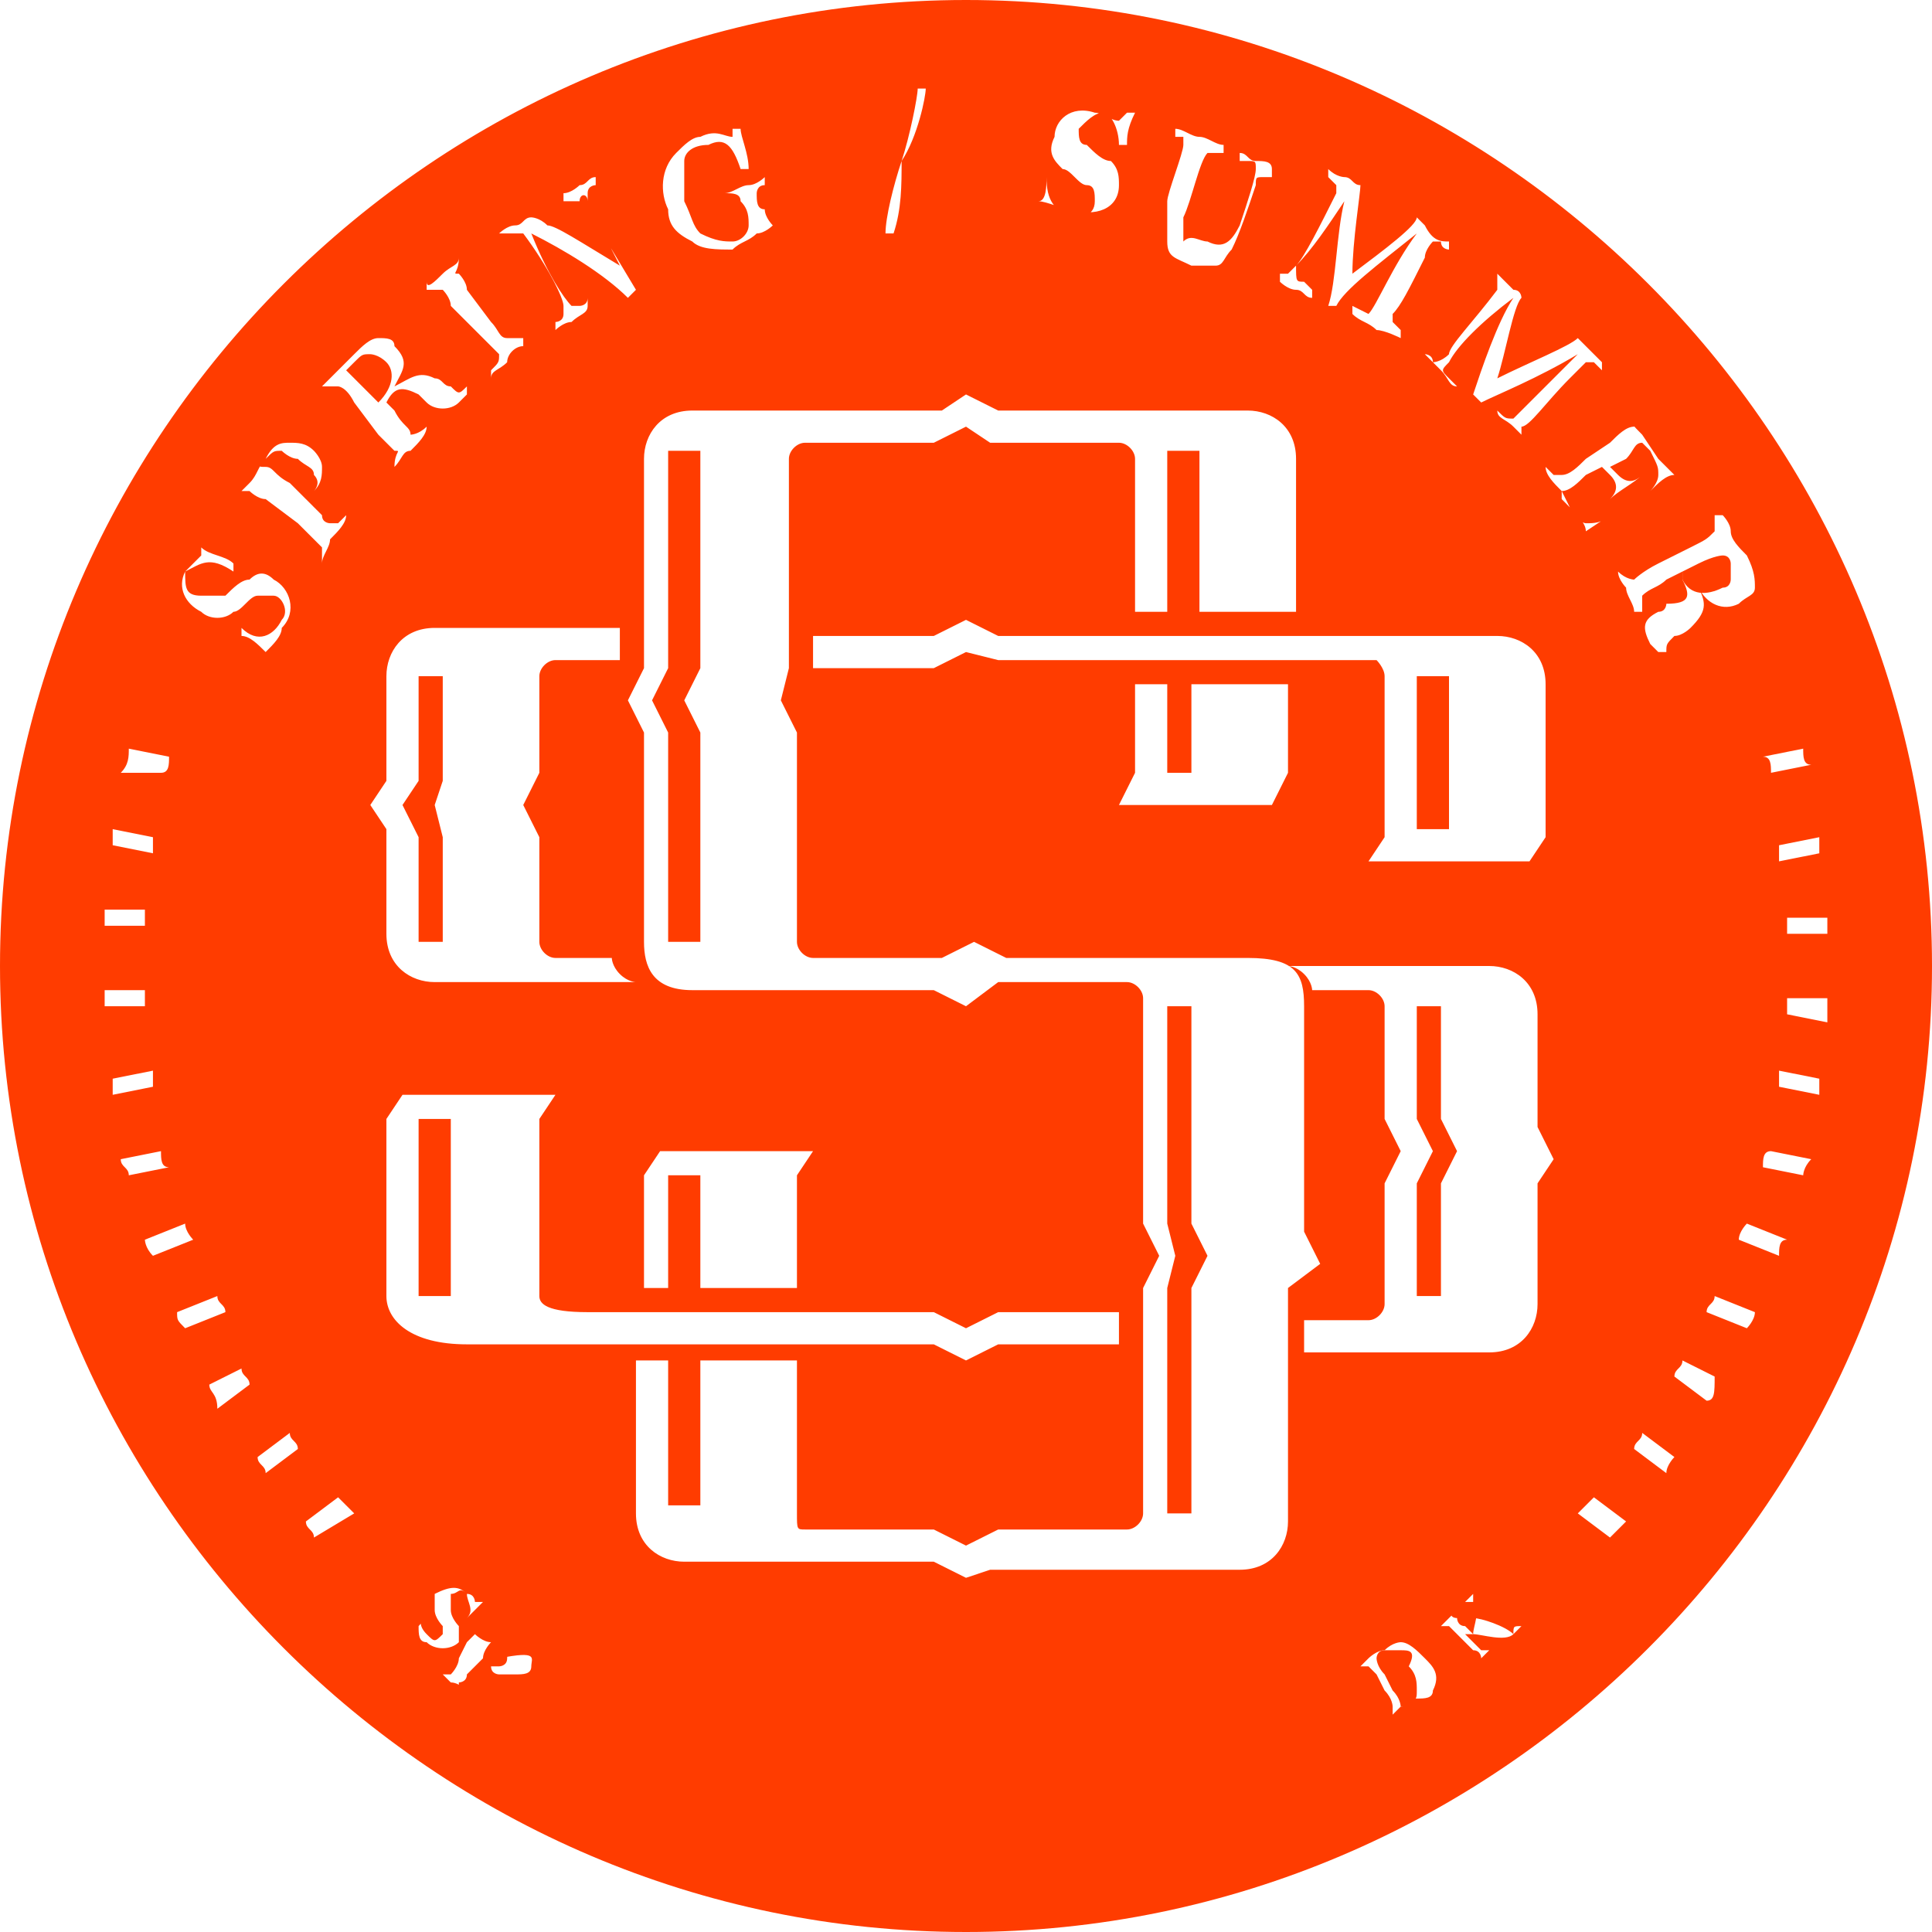
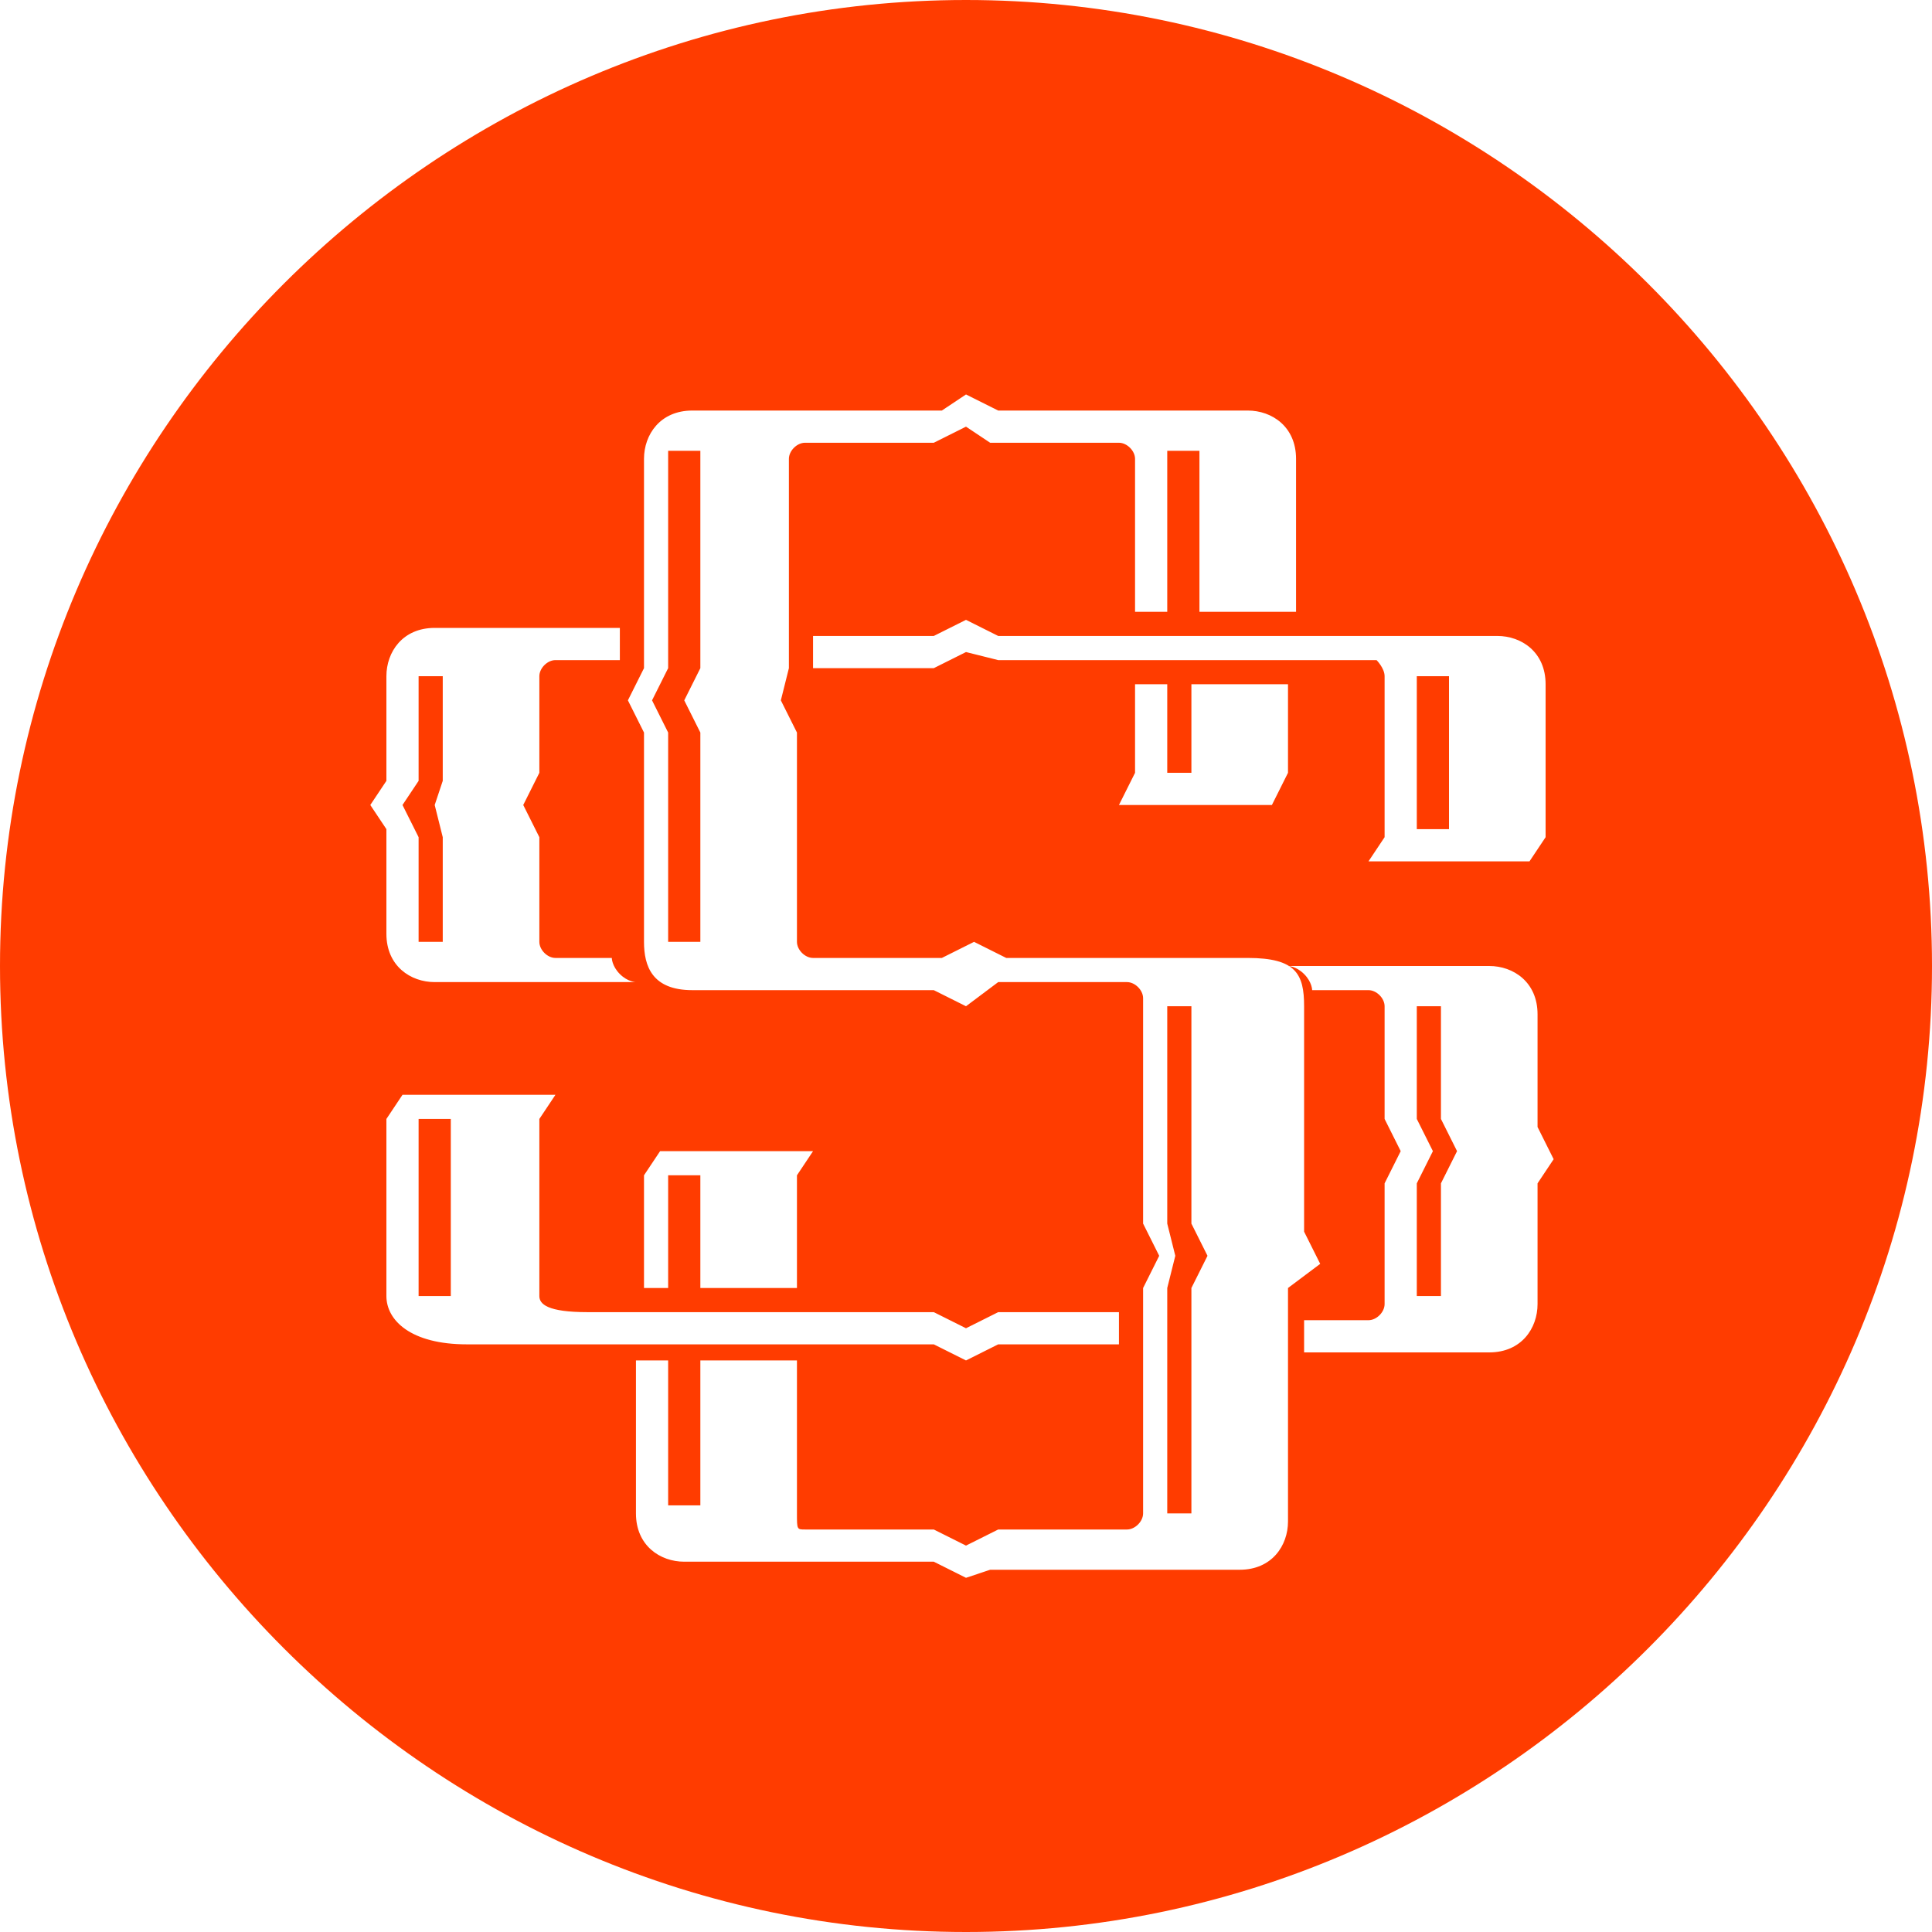
<svg xmlns="http://www.w3.org/2000/svg" version="1.1" id="Layer_1" x="0px" y="0px" viewBox="0 0 24 24" style="enable-background:new 0 0 24 24;" xml:space="preserve">
  <style type="text/css">
	.st0{fill:none;}
	.st1{fill:#FF3C00;}
</style>
-   <path class="st0" d="M6.9,20.9C7,20.8,7,20.8,7,20.7c0,0,0,0,0,0l-0.1,0l0,0c0,0,0.1,0,0.1,0.1c0.1,0,0.1,0.1,0.2,0.1  c0.1,0.1,0.1,0.1,0.2,0.1c0,0,0,0.1,0,0.1c-0.1,0.1-0.2,0.1-0.3,0.1l0,0c0.1,0.1,0.1,0.1,0.1,0.2c0,0,0,0.1,0,0.1c0,0,0,0.1,0,0.1  c0,0,0,0,0,0l0,0c0,0-0.1,0-0.1,0c-0.1,0-0.1-0.1-0.1-0.2c0,0,0-0.1,0-0.1c0-0.1,0-0.2-0.1-0.2l0,0l-0.1,0.1c0,0.1-0.1,0.1-0.1,0.2  c0,0,0,0,0.1,0.1l0,0c0,0-0.1-0.1-0.1-0.1c-0.1,0-0.1-0.1-0.2-0.1l0,0c0.1,0,0.1,0,0.1,0c0,0,0-0.1,0.1-0.2L6.9,20.9L6.9,20.9z   M7,21.1L7,21.1c0.1,0.1,0.2,0.1,0.3,0c0,0,0-0.1,0-0.1c0,0,0-0.1-0.1-0.1c0,0,0,0-0.1,0c0,0,0,0,0,0c0,0,0,0-0.1,0.1L7,21.1L7,21.1  z" />
-   <path class="st0" d="M7.8,21.3c0-0.1,0-0.1,0.1-0.1c0,0,0,0-0.1-0.1l0,0c0,0,0.1,0,0.2,0.1c0.1,0,0.1,0,0.2,0.1l0,0  c-0.1,0-0.1,0-0.1,0c0,0,0,0.1-0.1,0.1l-0.1,0.3c0,0.1-0.1,0.1-0.1,0.2c0,0,0,0,0.1,0.1l0,0c0,0-0.1-0.1-0.2-0.1  c-0.1,0-0.1,0-0.2-0.1l0,0c0.1,0,0.1,0,0.1,0c0,0,0-0.1,0.1-0.2L7.8,21.3L7.8,21.3z" />
-   <path class="st0" d="M8.4,21.3c0,0,0.1,0,0.1,0c0,0,0.1,0,0.1,0c0,0,0,0.1,0,0.1c0,0.1,0.1,0.3,0.2,0.6c0.1-0.3,0.1-0.4,0.2-0.5  c0,0,0-0.1,0-0.1l-0.1,0l0,0c0.1,0,0.1,0,0.1,0.1c0,0,0.1,0,0.1,0l0,0c0,0,0,0-0.1,0c0,0,0,0,0,0c0,0-0.1,0.2-0.1,0.4l-0.1,0.3  c0,0-0.1,0-0.1,0c0-0.2-0.1-0.5-0.2-0.8C8.4,21.7,8.3,22,8.3,22c0,0,0,0,0,0.1c0,0,0,0,0.1,0l0,0c0,0-0.1,0-0.2-0.1  c-0.1,0-0.1,0-0.1,0l0,0c0,0,0,0,0.1,0c0,0,0,0,0.1,0c0,0,0.1-0.3,0.2-0.6C8.5,21.4,8.5,21.4,8.4,21.3C8.5,21.4,8.5,21.4,8.4,21.3  L8.4,21.3L8.4,21.3L8.4,21.3z" />
-   <path class="st0" d="M10,22c0-0.2,0-0.3-0.2-0.3c-0.1,0-0.1,0-0.2,0.1c-0.1,0.1-0.1,0.1-0.1,0.3c0,0.1,0,0.2,0,0.3  c0,0.1,0.1,0.1,0.2,0.1c0.1,0,0.1,0,0.1,0c0,0,0-0.1,0-0.2c0-0.1,0-0.1,0-0.1l-0.1,0l0,0c0,0,0.1,0,0.2,0c0.1,0,0.1,0,0.1,0l0,0  c-0.1,0-0.1,0-0.1,0c0,0,0,0.1,0,0.1c0,0.1,0,0.1,0,0.1c0,0-0.1,0-0.1,0c0,0-0.1,0-0.2,0c-0.1,0-0.2-0.1-0.3-0.2c0-0.1,0-0.2,0-0.3  c0-0.2,0.1-0.3,0.3-0.3c0.1,0,0.1,0,0.2,0c0.1,0,0.2,0.1,0.2,0.1l0-0.1l0,0C10,21.8,10,21.9,10,22L10,22L10,22z" />
-   <path class="st0" d="M10.4,22.4c0,0.1,0,0.2,0.2,0.3c0.1,0,0.2,0,0.2-0.1c0-0.1,0-0.1,0-0.1c0,0-0.1-0.1-0.2-0.1  c-0.1-0.1-0.1-0.1-0.1-0.2c0-0.1,0.1-0.2,0.3-0.2c0.1,0,0.1,0,0.2,0.1l0-0.1l0,0c0,0.1,0,0.2-0.1,0.2l0,0c0-0.1,0-0.2-0.1-0.2  c-0.1,0-0.1,0-0.1,0.1c0,0.1,0,0.1,0.1,0.1c0.1,0.1,0.1,0.1,0.2,0.1c0.1,0,0.1,0.1,0.1,0.2c0,0.2-0.2,0.2-0.3,0.2  c-0.1,0-0.2,0-0.2-0.1C10.4,22.5,10.4,22.4,10.4,22.4L10.4,22.4L10.4,22.4z" />
-   <path class="st0" d="M11.6,22.7c0.1,0,0.2,0,0.2-0.2c0-0.2,0-0.4,0-0.4c0,0,0,0-0.1-0.1l-0.1,0l0,0c0,0,0.1,0,0.1,0c0,0,0.1,0,0.1,0  l0,0l0,0c0,0,0,0,0,0c0,0.2,0,0.4,0,0.5c0,0.1,0,0.1-0.1,0.2C11.7,22.7,11.7,22.8,11.6,22.7c-0.1,0.1-0.2,0-0.3,0c0,0-0.1-0.1,0-0.2  c0-0.1,0-0.4,0-0.4c0,0,0,0,0,0l-0.1,0l0,0c0,0,0.1,0,0.2,0c0,0,0.1,0,0.2,0l0,0l-0.1,0c0,0,0,0,0,0c0,0.1,0,0.3,0,0.5  c0,0.1,0,0.1,0,0.1C11.5,22.7,11.6,22.7,11.6,22.7L11.6,22.7L11.6,22.7z" />
-   <path class="st0" d="M12.2,22c0.1,0,0.1,0,0.2,0c0,0,0.1,0,0.1,0c0,0.1,0.2,0.4,0.3,0.6c0.1-0.2,0.2-0.5,0.2-0.6c0,0,0.1,0,0.1,0  c0.1,0,0.1,0,0.1,0l0,0c0,0-0.1,0-0.1,0c0,0,0,0,0,0c0,0,0,0.1,0,0.2c0,0.2,0,0.4,0,0.5c0,0,0,0,0,0l0.1,0l0,0c0,0-0.1,0-0.2,0  c-0.1,0-0.1,0-0.2,0l0,0c0.1,0,0.1,0,0.1,0c0-0.1,0-0.4,0-0.6h0c-0.1,0.3-0.2,0.6-0.2,0.7l-0.1,0c-0.1-0.1-0.2-0.5-0.3-0.7h0  c0,0.2,0,0.5,0.1,0.6c0,0.1,0,0.1,0.1,0.1l0.1,0l0,0c0,0-0.1,0-0.2,0c-0.1,0-0.1,0-0.1,0l0,0c0,0,0,0,0.1,0c0,0,0,0,0-0.1  c0-0.1,0-0.3,0-0.6l0,0C12.3,22,12.3,22,12.2,22L12.2,22L12.2,22L12.2,22z" />
-   <path class="st0" d="M13.5,21.9c0.1,0,0.1,0,0.2,0c0,0,0.1,0,0.1,0c0,0.1,0.2,0.4,0.4,0.5c0.1-0.3,0.1-0.6,0.1-0.6c0,0,0.1,0,0.1,0  c0.1,0,0.1,0,0.1,0l0,0c0,0-0.1,0-0.1,0c0,0,0,0,0,0c0,0,0,0.1,0,0.2c0,0.2,0.1,0.4,0.1,0.5c0,0,0,0,0,0l0.1,0l0,0c0,0-0.1,0-0.2,0  c0,0-0.1,0-0.2,0l0,0c0.1,0,0.1,0,0.1-0.1c0-0.1-0.1-0.4-0.1-0.6h0c-0.1,0.3-0.1,0.6-0.1,0.8l-0.1,0c-0.1-0.1-0.3-0.5-0.4-0.6l0,0  c0,0.2,0.1,0.5,0.1,0.6c0,0.1,0,0.1,0.1,0.1l0.1,0l0,0c0,0-0.1,0-0.2,0c-0.1,0-0.1,0-0.1,0l0,0c0,0,0,0,0.1,0c0,0,0,0,0-0.1  c0-0.1-0.1-0.3-0.1-0.6l0,0C13.6,21.9,13.6,21.9,13.5,21.9L13.5,21.9L13.5,21.9L13.5,21.9z" />
-   <path class="st0" d="M14.7,21.6c0,0,0.1,0,0.2-0.1l0.2-0.1c0.1,0,0.1,0,0.2-0.1c0,0,0,0.1,0.1,0.2l0,0c0,0,0-0.1-0.1-0.1  c0,0-0.1,0-0.2,0l-0.1,0c0,0,0,0,0,0c0,0,0,0.1,0,0.2l0,0.1c0,0,0,0,0.1,0c0.1,0,0.1-0.1,0.1-0.1l0,0c0,0.1,0.1,0.2,0.1,0.3l0,0  c0-0.1-0.1-0.1-0.2-0.1c0,0-0.1,0-0.1,0l0,0.1c0,0.1,0,0.1,0.1,0.2c0,0,0,0,0.1,0c0.1,0,0.1-0.1,0.2-0.1c0,0,0-0.1,0-0.2l0,0  c0,0,0,0.2,0,0.2c0,0-0.1,0-0.3,0.1l-0.1,0c-0.1,0-0.1,0.1-0.2,0.1l0,0l0.1,0c0,0,0,0,0-0.1c0,0,0-0.1-0.1-0.2l-0.1-0.2  c0-0.1,0-0.1-0.1-0.2C14.8,21.6,14.8,21.6,14.7,21.6L14.7,21.6L14.7,21.6L14.7,21.6z" />
-   <path class="st0" d="M15.8,21.5c0-0.1-0.1-0.1-0.1-0.2c0,0,0,0,0,0l-0.1,0l0,0c0,0,0.1,0,0.1-0.1c0.1,0,0.1-0.1,0.2-0.1  c0.1,0,0.2-0.1,0.2,0c0,0,0.1,0.1,0.1,0.1c0.1,0.1,0,0.2-0.1,0.3l0,0c0.1,0,0.2,0,0.3,0.1c0,0,0,0.1,0.1,0.1c0,0,0.1,0.1,0.1,0  c0,0,0,0,0,0l0,0c0,0,0,0-0.1,0c-0.1,0-0.2,0-0.2-0.1c0,0,0-0.1,0-0.1c-0.1-0.1-0.1-0.1-0.2-0.1l0,0l0,0.1c0,0.1,0.1,0.1,0.1,0.2  c0,0,0,0,0.1,0l0,0c0,0-0.1,0-0.2,0.1C16,22,15.9,22,15.9,22l0,0c0.1,0,0.1,0,0.1-0.1c0,0,0-0.1-0.1-0.2L15.8,21.5L15.8,21.5z   M15.9,21.5L15.9,21.5c0.1-0.1,0.2-0.1,0.1-0.2c0,0,0-0.1-0.1-0.1c0,0-0.1,0-0.1,0c0,0,0,0,0,0c0,0,0,0,0,0c0,0,0,0.1,0.1,0.2  L15.9,21.5L15.9,21.5z" />
-   <path class="st0" d="M16.9,21.4c0,0,0.1,0,0.1,0c0,0,0,0.1,0,0.1c0,0-0.1,0-0.1,0C16.8,21.5,16.8,21.4,16.9,21.4L16.9,21.4z" />
+   <path class="st0" d="M6.9,20.9C7,20.8,7,20.8,7,20.7l0,0H6.9l0,0C6.9,20.7,7,20.7,6.9,20.9c0.2-0.1,0.2,0,0.3,0  C7.3,21,7.3,21,7.4,21v0.1c-0.1,0.1-0.2,0.1-0.3,0.1l0,0c0.1,0.1,0.1,0.1,0.1,0.2v0.1v0.1l0,0l0,0H7.1C7,21.6,7,21.5,7,21.4v-0.1  c0-0.1,0-0.2-0.1-0.2l0,0l-0.1,0.1c0,0.1-0.1,0.1-0.1,0.2c0,0,0,0,0.1,0.1l0,0l-0.1-0.1c-0.1,0-0.1-0.1-0.2-0.1l0,0  c0.1,0,0.1,0,0.1,0s0-0.1,0.1-0.2L6.9,20.9L6.9,20.9z M7,21.1L7,21.1c0.1,0.1,0.2,0.1,0.3,0V21c0,0,0-0.1-0.1-0.1c0,0,0,0-0.1,0l0,0  c0,0,0,0-0.1,0.1L7,21.1L7,21.1z" />
+   <path class="st0" d="M7.8,21.3c0-0.1,0-0.1,0.1-0.1c0,0,0,0-0.1-0.1l0,0c0,0,0.1,0,0.2,0.1c0.1,0,0.1,0,0.2,0.1l0,0  c-0.1,0-0.1,0-0.1,0s0,0.1-0.1,0.1l-0.1,0.3c0,0.1-0.1,0.1-0.1,0.2c0,0,0,0,0.1,0.1l0,0c0,0-0.1-0.1-0.2-0.1s-0.1,0-0.2-0.1l0,0  c0.1,0,0.1,0,0.1,0s0-0.1,0.1-0.2L7.8,21.3L7.8,21.3z" />
+   <path class="st0" d="M8.4,21.3h0.1h0.1v0.1c0,0.1,0.1,0.3,0.2,0.6c0.1-0.3,0.1-0.4,0.2-0.5v-0.1H8.9l0,0c0.1,0,0.1,0,0.1,0.1h0.1  l0,0c0,0,0,0-0.1,0l0,0c0,0-0.1,0.2-0.1,0.4l-0.1,0.3H8.7c0-0.2-0.1-0.5-0.2-0.8C8.4,21.7,8.3,22,8.3,22s0,0,0,0.1c0,0,0,0,0.1,0  l0,0c0,0-0.1,0-0.2-0.1c-0.1,0-0.1,0-0.1,0l0,0c0,0,0,0,0.1,0c0,0,0,0,0.1,0c0,0,0.1-0.3,0.2-0.6C8.5,21.4,8.5,21.4,8.4,21.3  C8.5,21.4,8.5,21.4,8.4,21.3L8.4,21.3L8.4,21.3L8.4,21.3z" />
+   <path class="st0" d="M10,22c0-0.2,0-0.3-0.2-0.3c-0.1,0-0.1,0-0.2,0.1c-0.1,0.1-0.1,0.1-0.1,0.3c0,0.1,0,0.2,0,0.3  c0,0.1,0.1,0.1,0.2,0.1c0.1,0,0.1,0,0.1,0s0-0.1,0-0.2s0-0.1,0-0.1H9.7l0,0c0,0,0.1,0,0.2,0c0.1,0,0.1,0,0.1,0l0,0  c-0.1,0-0.1,0-0.1,0v0.1c0,0.1,0,0.1,0,0.1H9.8c0,0-0.1,0-0.2,0c-0.1,0-0.2-0.1-0.3-0.2c0-0.1,0-0.2,0-0.3c0-0.2,0.1-0.3,0.3-0.3  c0.1,0,0.1,0,0.2,0c0.1,0,0.2,0.1,0.2,0.1v-0.1l0,0C10,21.8,10,21.9,10,22L10,22L10,22z" />
+   <path class="st0" d="M10.4,22.4c0,0.1,0,0.2,0.2,0.3c0.1,0,0.2,0,0.2-0.1s0-0.1,0-0.1s-0.1-0.1-0.2-0.1c-0.1-0.1-0.1-0.1-0.1-0.2  s0.1-0.2,0.3-0.2c0.1,0,0.1,0,0.2,0.1V22l0,0c0,0.1,0,0.2-0.1,0.2l0,0c0-0.1,0-0.2-0.1-0.2s-0.1,0-0.1,0.1s0,0.1,0.1,0.1  c0.1,0.1,0.1,0.1,0.2,0.1c0.1,0,0.1,0.1,0.1,0.2c0,0.2-0.2,0.2-0.3,0.2s-0.2,0-0.2-0.1C10.4,22.5,10.4,22.4,10.4,22.4L10.4,22.4  L10.4,22.4z" />
+   <path class="st0" d="M11.6,22.7c0.1,0,0.2,0,0.2-0.2s0-0.4,0-0.4s0,0-0.1-0.1h-0.1l0,0h0.1h0.1l0,0l0,0l0,0c0,0.2,0,0.4,0,0.5  S11.8,22.6,11.6,22.7C11.7,22.7,11.7,22.8,11.6,22.7c-0.1,0.1-0.2,0-0.3,0c0,0-0.1-0.1,0-0.2c0-0.1,0-0.4,0-0.4l0,0h-0.1l0,0  c0,0,0.1,0,0.2,0c0,0,0.1,0,0.2,0l0,0h-0.1l0,0c0,0.1,0,0.3,0,0.5c0,0.1,0,0.1,0,0.1C11.5,22.7,11.6,22.7,11.6,22.7L11.6,22.7  L11.6,22.7z" />
+   <path class="st0" d="M12.2,22c0.1,0,0.1,0,0.2,0h0.1c0,0.1,0.2,0.4,0.3,0.6c0.1-0.2,0.2-0.5,0.2-0.6h0.1c0.1,0,0.1,0,0.1,0l0,0h-0.1  l0,0c0,0,0,0.1,0,0.2c0,0.2,0,0.4,0,0.5l0,0h0.1l0,0c0,0-0.1,0-0.2,0c-0.1,0-0.1,0-0.2,0l0,0c0.1,0,0.1,0,0.1,0c0-0.1,0-0.4,0-0.6  l0,0c-0.1,0.3-0.2,0.6-0.2,0.7h-0.1c-0.1-0.1-0.2-0.5-0.3-0.7l0,0c0,0.2,0,0.5,0.1,0.6c0,0.1,0,0.1,0.1,0.1h0.1l0,0c0,0-0.1,0-0.2,0  c-0.1,0-0.1,0-0.1,0l0,0c0,0,0,0,0.1,0c0,0,0,0,0-0.1s0-0.3,0-0.6l0,0C12.3,22,12.3,22,12.2,22L12.2,22L12.2,22L12.2,22z" />
+   <path class="st0" d="M13.5,21.9c0.1,0,0.1,0,0.2,0h0.1c0,0.1,0.2,0.4,0.4,0.5c0.1-0.3,0.1-0.6,0.1-0.6h0.1c0.1,0,0.1,0,0.1,0l0,0  h-0.1l0,0c0,0,0,0.1,0,0.2c0,0.2,0.1,0.4,0.1,0.5l0,0h0.1l0,0c0,0-0.1,0-0.2,0c0,0-0.1,0-0.2,0l0,0c0.1,0,0.1,0,0.1-0.1  s-0.1-0.4-0.1-0.6l0,0c-0.1,0.3-0.1,0.6-0.1,0.8H14c-0.1-0.1-0.3-0.5-0.4-0.6l0,0c0,0.2,0.1,0.5,0.1,0.6s0,0.1,0.1,0.1h0.1l0,0  c0,0-0.1,0-0.2,0c-0.1,0-0.1,0-0.1,0l0,0c0,0,0,0,0.1,0c0,0,0,0,0-0.1s-0.1-0.3-0.1-0.6l0,0C13.6,21.9,13.6,21.9,13.5,21.9  L13.5,21.9L13.5,21.9L13.5,21.9z" />
+   <path class="st0" d="M14.7,21.6c0,0,0.1,0,0.2-0.1l0.2-0.1c0.1,0,0.1,0,0.2-0.1c0,0,0,0.1,0.1,0.2l0,0c0,0,0-0.1-0.1-0.1  c0,0-0.1,0-0.2,0H15l0,0c0,0,0,0.1,0,0.2v0.1c0,0,0,0,0.1,0s0.1-0.1,0.1-0.1l0,0c0,0.1,0.1,0.2,0.1,0.3l0,0c0-0.1-0.1-0.1-0.2-0.1  H15v0.1c0,0.1,0,0.1,0.1,0.2c0,0,0,0,0.1,0s0.1-0.1,0.2-0.1c0,0,0-0.1,0-0.2l0,0V22c0,0-0.1,0-0.3,0.1H15c-0.1,0-0.1,0.1-0.2,0.1  l0,0h0.1c0,0,0,0,0-0.1c0,0,0-0.1-0.1-0.2L14.7,21.6c0,0,0,0-0.1-0.1C14.8,21.6,14.8,21.6,14.7,21.6L14.7,21.6L14.7,21.6L14.7,21.6z  " />
+   <path class="st0" d="M15.8,21.5c0-0.1-0.1-0.1-0.1-0.2l0,0h-0.1l0,0c0,0,0.1,0,0.1-0.1c0.1,0,0.1-0.1,0.2-0.1c0.1,0,0.2-0.1,0.2,0  l0.1,0.1c0.1,0.1,0,0.2-0.1,0.3l0,0c0.1,0,0.2,0,0.3,0.1c0,0,0,0.1,0.1,0.1c0,0,0.1,0.1,0.1,0l0,0l0,0c0,0,0,0-0.1,0s-0.2,0-0.2-0.1  v-0.1c-0.1-0.1-0.1-0.1-0.2-0.1l0,0v0.1c0,0.1,0.1,0.1,0.1,0.2c0,0,0,0,0.1,0l0,0c0,0-0.1,0-0.2,0.1C16,22,15.9,22,15.9,22l0,0  c0.1,0,0.1,0,0.1-0.1c0,0,0-0.1-0.1-0.2L15.8,21.5L15.8,21.5z M15.9,21.5L15.9,21.5c0.1-0.1,0.2-0.1,0.1-0.2c0,0,0-0.1-0.1-0.1h-0.1  l0,0l0,0c0,0,0,0.1,0.1,0.2V21.5L15.9,21.5z" />
+   <path class="st0" d="M16.9,21.4H17v0.1h-0.1C16.8,21.5,16.8,21.4,16.9,21.4L16.9,21.4z" />
  <g>
-     <path class="st1" d="M17.4,20.5c-0.1,0-0.1,0-0.2,0c-0.1,0-0.1,0.1-0.1,0.1c0,0,0,0.1,0.1,0.2l0.1,0.2c0.1,0.1,0.1,0.2,0.1,0.2   c0,0,0,0,0.1,0c0.1-0.1,0.1-0.1,0.1-0.2c0-0.1,0-0.2-0.1-0.3C17.6,20.5,17.5,20.5,17.4,20.5z" />
    <polygon class="st1" points="17.9,12.5 17.6,12.5 17.6,13.9 17.8,14.3 17.6,14.7 17.6,16.1 17.9,16.1 17.9,14.7 18.1,14.3    17.9,13.9  " />
-     <polygon class="st1" points="14.8,12.5 14.5,12.5 14.5,15.2 14.6,15.6 14.5,16 14.5,18.8 14.8,18.8 14.8,16 15,15.6 14.8,15.2  " />
-     <path class="st1" d="M21.4,7.3c0.1,0,0.1-0.1,0.1-0.1c0-0.1,0-0.1,0-0.2c0,0,0-0.1-0.1-0.1c0,0,0,0,0,0c0,0-0.1,0-0.3,0.1l-0.2,0.1   h0l0,0.1C21,7.4,21.2,7.4,21.4,7.3z" />
-     <path class="st1" d="M4.8,4.5C4.7,4.4,4.6,4.4,4.6,4.4c-0.1,0-0.1,0-0.2,0.1c0,0-0.1,0.1-0.1,0.1c0,0,0,0,0,0c0,0,0.1,0.1,0.2,0.2   L4.7,5h0l0,0C4.9,4.8,4.9,4.6,4.8,4.5z" />
+     <polygon class="st1" points="14.8,16 15,15.6 14.8,15.2 14.8,12.5 14.5,12.5 14.5,15.2 14.6,15.6 14.5,16 14.5,18.8 14.8,18.8  " />
    <rect x="5.2" y="13.9" class="st1" width="0.4" height="2.2" />
    <polygon class="st1" points="8.3,8.3 8.1,8.7 8.3,9.1 8.3,11.7 8.7,11.7 8.7,9.1 8.5,8.7 8.7,8.3 8.7,5.6 8.3,5.6  " />
    <polygon class="st1" points="5.2,11.7 5.5,11.7 5.5,10.4 5.4,10 5.5,9.7 5.5,8.4 5.2,8.4 5.2,9.7 5,10 5.2,10.4  " />
-     <path class="st1" d="M12,0C5.4,0,0,5.4,0,12c0,6.6,5.4,12,12,12c6.6,0,12-5.4,12-12C24,5.4,18.6,0,12,0z M22.7,11.6l-0.5,0v0   c0-0.1,0-0.2,0-0.2l0.5,0C22.7,11.4,22.7,11.5,22.7,11.6z M22.6,10.6l-0.5,0.1h0c0-0.1,0-0.2,0-0.2l0.5-0.1   C22.6,10.4,22.6,10.5,22.6,10.6z M22.4,9.3c0,0.1,0,0.2,0.1,0.2l-0.5,0.1v0c0-0.1,0-0.2-0.1-0.2L22.4,9.3z M18.6,3.4L18.6,3.4   c0.1,0.1,0.1,0.1,0.2,0.2c0.1,0,0.1,0.1,0.1,0.1c-0.1,0.1-0.2,0.7-0.3,1c0.4-0.2,0.9-0.4,1-0.5c0,0,0.1,0.1,0.1,0.1   c0.1,0.1,0.1,0.1,0.2,0.2l0,0.1c0,0-0.1-0.1-0.1-0.1c0,0,0,0-0.1,0c0,0-0.1,0.1-0.2,0.2C19.2,5,19,5.3,18.9,5.3c0,0,0,0.1,0,0.1   L19,5.5l0,0c0,0-0.1-0.1-0.2-0.2c-0.1-0.1-0.2-0.1-0.2-0.2l0,0c0.1,0.1,0.1,0.1,0.2,0.1c0.1-0.1,0.5-0.5,0.8-0.8l0,0   c-0.5,0.3-1,0.5-1.2,0.6l-0.1-0.1c0.1-0.3,0.3-0.9,0.5-1.2l0,0C18.4,4,18.1,4.3,18,4.5c-0.1,0.1-0.1,0.1,0,0.2l0.1,0.1l0,0   c-0.1,0-0.1-0.1-0.2-0.2c-0.1-0.1-0.1-0.1-0.2-0.2l0,0c0,0,0.1,0,0.1,0.1c0,0,0.1,0,0.2-0.1C18,4.3,18.3,4,18.6,3.6l0,0   c0,0,0,0,0-0.1L18.6,3.4L18.6,3.4z M17.1,8.2h-4.7L12,8.1l-0.4,0.2h-1.5V7.9h1.5L12,7.7v0l0.4,0.2h6.2c0.3,0,0.6,0.2,0.6,0.6v1.9   l-0.2,0.3H17l0.2-0.3V8.4C17.2,8.3,17.1,8.2,17.1,8.2z M14.8,9.6L14.8,9.6V8.5H16v1.1L15.8,10h-1.9l0.2-0.4V8.5h0.4v1.1v0H14.8z    M16.1,3.3c0.1-0.1,0.3-0.5,0.5-0.9l0,0c0,0,0,0,0-0.1l-0.1-0.1l0-0.1c0,0,0,0,0,0l0,0l0,0c0.1,0.1,0.2,0.1,0.2,0.1   c0.1,0,0.1,0.1,0.2,0.1c0,0.1-0.1,0.7-0.1,1.1c0.4-0.3,0.8-0.6,0.8-0.7c0,0,0.1,0.1,0.1,0.1C17.8,3,17.9,3,18,3l0,0.1   c0,0-0.1,0-0.1-0.1c0,0,0,0-0.1,0c0,0-0.1,0.1-0.1,0.2c-0.2,0.4-0.3,0.6-0.4,0.7c0,0.1,0,0.1,0,0.1l0.1,0.1l0,0.1   c0,0-0.2-0.1-0.3-0.1C17,4,16.9,4,16.8,3.9l0-0.1C17,3.9,17,3.9,17,3.9c0.1-0.1,0.3-0.6,0.6-1l0,0c-0.5,0.4-0.9,0.7-1,0.9l-0.1,0   c0.1-0.3,0.1-0.9,0.2-1.3l0,0C16.5,2.8,16.3,3.1,16.1,3.3c0,0.2,0,0.2,0.1,0.2l0.1,0.1l0,0.1c-0.1,0-0.1-0.1-0.2-0.1   c-0.1,0-0.2-0.1-0.2-0.1l0-0.1c0,0,0.1,0,0.1,0C16,3.4,16,3.4,16.1,3.3z M14.5,2.5c0-0.1,0.2-0.6,0.2-0.7c0,0,0-0.1,0-0.1l-0.1,0   l0-0.1c0.1,0,0.2,0.1,0.3,0.1c0.1,0,0.2,0.1,0.3,0.1l0,0.1l-0.1,0c0,0,0,0-0.1,0c-0.1,0.1-0.2,0.6-0.3,0.8c0,0.1,0,0.2,0,0.3   C14.8,2.9,14.9,3,15,3l0,0l0,0c0.2,0.1,0.3,0,0.4-0.2c0.1-0.3,0.2-0.6,0.2-0.7c0-0.1,0-0.1-0.1-0.1l-0.1,0l0-0.1   c0.1,0,0.1,0.1,0.2,0.1c0.1,0,0.2,0,0.2,0.1l0,0.1l-0.1,0c-0.1,0-0.1,0-0.1,0.1c-0.1,0.3-0.2,0.6-0.3,0.8c-0.1,0.1-0.1,0.2-0.2,0.2   c-0.1,0-0.2,0-0.3,0c-0.2-0.1-0.3-0.1-0.3-0.3C14.5,2.7,14.5,2.6,14.5,2.5z M13,2.2L13,2.2L13,2.2c0,0.3,0.1,0.4,0.3,0.5   c0.1,0,0.3,0,0.3-0.2c0-0.1,0-0.2-0.1-0.2c-0.1,0-0.2-0.2-0.3-0.2c-0.1-0.1-0.2-0.2-0.1-0.4c0-0.2,0.2-0.4,0.5-0.3   c0.1,0,0.2,0.1,0.3,0.1l0.1-0.1l0.1,0c-0.1,0.2-0.1,0.3-0.1,0.4l-0.1,0c0-0.2-0.1-0.4-0.2-0.4c-0.1,0-0.2,0.1-0.3,0.2   c0,0.1,0,0.2,0.1,0.2c0.1,0.1,0.2,0.2,0.3,0.2c0.1,0.1,0.1,0.2,0.1,0.3c0,0.3-0.3,0.4-0.6,0.3c-0.1,0-0.3-0.1-0.4-0.1   C13,2.5,13,2.3,13,2.2z M11.2,2c0.1-0.3,0.2-0.8,0.2-0.9l0.1,0l0,0C11.5,1.2,11.4,1.7,11.2,2c0,0.3,0,0.6-0.1,0.9l-0.1,0   C11,2.7,11.1,2.3,11.2,2z M8.4,1.9c0.1-0.1,0.2-0.2,0.3-0.2c0.2-0.1,0.3,0,0.4,0l0-0.1l0.1,0c0,0.1,0.1,0.3,0.1,0.5l-0.1,0l0,0   C9.1,1.8,9,1.7,8.8,1.8C8.6,1.8,8.5,1.9,8.5,2c0,0.1,0,0.3,0,0.5c0.1,0.2,0.1,0.3,0.2,0.4C8.9,3,9,3,9.1,3c0.1,0,0.2-0.1,0.2-0.2   c0-0.1,0-0.2-0.1-0.3c0-0.1-0.1-0.1-0.2-0.1L9,2.5l0-0.1c0.1,0,0.2-0.1,0.3-0.1c0.1,0,0.2-0.1,0.2-0.1l0,0.1   c-0.1,0-0.1,0.1-0.1,0.1c0,0.1,0,0.2,0.1,0.2c0,0.1,0.1,0.2,0.1,0.2c0,0-0.1,0.1-0.2,0.1C9.3,3,9.2,3,9.1,3.1   C8.9,3.1,8.7,3.1,8.6,3C8.4,2.9,8.3,2.8,8.3,2.6C8.2,2.4,8.2,2.1,8.4,1.9z M6.2,2.9c0,0,0.1-0.1,0.2-0.1c0.1,0,0.1-0.1,0.2-0.1   c0,0,0.1,0,0.2,0.1C6.9,2.8,7.2,3,7.7,3.3C7.4,2.7,7.3,2.6,7.3,2.5c0-0.1-0.1-0.1-0.1,0L7,2.5l0-0.1c0.1,0,0.2-0.1,0.2-0.1   c0.1,0,0.1-0.1,0.2-0.1l0,0.1c0,0-0.1,0-0.1,0.1c0,0,0,0,0,0.1c0,0.1,0.1,0.3,0.3,0.6l0.3,0.5c0,0-0.1,0.1-0.1,0.1   C7.5,3.4,7,3.1,6.6,2.9C6.8,3.4,7,3.7,7.1,3.8c0,0,0.1,0,0.1,0c0,0,0.1,0,0.1-0.1l0,0.1C7.3,3.9,7.2,3.9,7.1,4C7,4,6.9,4.1,6.9,4.1   l0-0.1c0,0,0.1,0,0.1-0.1c0,0,0-0.1,0-0.1c0-0.1-0.2-0.5-0.5-0.9c0,0,0,0,0,0c0,0,0,0-0.1,0L6.2,2.9L6.2,2.9L6.2,2.9z M5.5,3.4   c0.1-0.1,0.2-0.1,0.2-0.2l0,0C5.7,3.4,5.6,3.4,5.7,3.4c0,0,0.1,0.1,0.1,0.2l0.3,0.4c0.1,0.1,0.1,0.2,0.2,0.2c0,0,0.1,0,0.2,0l0,0.1   c-0.1,0-0.2,0.1-0.2,0.2C6.2,4.6,6.1,4.6,6.1,4.7l0-0.1c0.1-0.1,0.1-0.1,0.1-0.2c0,0-0.1-0.1-0.2-0.2L5.6,3.8v0   C5.6,3.7,5.5,3.6,5.5,3.6c0,0-0.1,0-0.2,0l0-0.1C5.3,3.6,5.4,3.5,5.5,3.4z M2.3,7.1C2.4,7,2.5,6.9,2.5,6.9L2.5,6.8l0,0   C2.6,6.9,2.8,6.9,2.9,7l0,0.1C2.6,6.9,2.5,7,2.3,7.1c0,0.2,0,0.3,0.2,0.3c0.1,0,0.2,0,0.3,0C2.9,7.3,3,7.2,3.1,7.2   c0.1-0.1,0.2-0.1,0.3,0c0.2,0.1,0.3,0.4,0.1,0.6C3.5,7.9,3.4,8,3.3,8.1C3.2,8,3.1,7.9,3,7.9l0-0.1l0,0C3.2,8,3.4,7.9,3.5,7.7   c0.1-0.1,0-0.3-0.1-0.3c-0.1,0-0.1,0-0.2,0C3.1,7.4,3,7.6,2.9,7.6c-0.1,0.1-0.3,0.1-0.4,0C2.3,7.5,2.2,7.3,2.3,7.1z M1.6,9.3   l0.5,0.1c0,0.1,0,0.2-0.1,0.2L1.5,9.6C1.6,9.5,1.6,9.4,1.6,9.3z M1.4,10.3l0.5,0.1h0c0,0.1,0,0.2,0,0.2l-0.5-0.1   C1.4,10.5,1.4,10.4,1.4,10.3z M1.3,11.3l0.5,0l0,0c0,0.1,0,0.2,0,0.2l-0.5,0C1.3,11.5,1.3,11.4,1.3,11.3z M1.3,12.3l0.5,0l0,0h0h0   c0,0.1,0,0.2,0,0.2l-0.5,0C1.3,12.5,1.3,12.4,1.3,12.3z M1.4,13.4l0.5-0.1l0,0h0h0c0,0.1,0,0.2,0,0.2l-0.5,0.1   C1.4,13.5,1.4,13.4,1.4,13.4z M1.5,14.4L2,14.3c0,0.1,0,0.2,0.1,0.2l-0.5,0.1C1.6,14.5,1.5,14.5,1.5,14.4z M1.8,15.4l0.5-0.2v0h0   l0,0c0,0.1,0.1,0.2,0.1,0.2l-0.5,0.2C1.8,15.5,1.8,15.4,1.8,15.4z M2.2,16.3l0.5-0.2v0c0,0.1,0.1,0.1,0.1,0.2l-0.5,0.2   C2.2,16.4,2.2,16.4,2.2,16.3z M2.6,17.2L3,17c0,0.1,0.1,0.1,0.1,0.2l-0.4,0.3C2.7,17.3,2.6,17.3,2.6,17.2z M3.3,18.3   c0-0.1-0.1-0.1-0.1-0.2l0.4-0.3c0,0.1,0.1,0.1,0.1,0.2L3.3,18.3z M3.9,19.1C3.9,19,3.8,19,3.8,18.9l0.4-0.3   c0.1,0.1,0.1,0.1,0.2,0.2L3.9,19.1z M4.1,6.7C4.1,6.8,4,6.9,4,7l0,0l0-0.1c0-0.1,0-0.1,0-0.1C3.9,6.7,3.8,6.6,3.7,6.5L3.3,6.2h0   C3.2,6.2,3.1,6.1,3.1,6.1c0,0,0,0-0.1,0L2.9,6.2l0,0c0,0,0.1-0.1,0.2-0.2c0.1-0.1,0.1-0.2,0.2-0.3c0.1-0.2,0.2-0.2,0.3-0.2   c0.1,0,0.2,0,0.3,0.1C3.9,5.6,4,5.7,4,5.8C4,5.9,4,6,3.9,6.1c0,0-0.1,0.1-0.1,0.1l0,0c0,0,0.1,0,0.1-0.1c0,0,0.1-0.1,0-0.2   c0-0.1-0.1-0.1-0.2-0.2C3.6,5.7,3.5,5.6,3.5,5.6c-0.1,0-0.1,0-0.2,0.1c-0.1,0.1-0.1,0.1,0,0.1c0.1,0,0.1,0.1,0.3,0.2l0.2,0.2   l0.2,0.2C4,6.5,4.1,6.5,4.1,6.5c0,0,0.1,0,0.1,0l0.1-0.1l0,0C4.3,6.5,4.2,6.6,4.1,6.7z M4.4,5C4.3,4.8,4.2,4.8,4.2,4.8   c0,0,0,0-0.1,0L4,4.8l0,0c0,0,0.1-0.1,0.2-0.2c0.1-0.1,0.2-0.2,0.2-0.2c0.1-0.1,0.2-0.2,0.3-0.2c0.1,0,0.2,0,0.2,0.1   c0.2,0.2,0.1,0.3,0,0.5l0,0c0.2-0.1,0.3-0.2,0.5-0.1c0.1,0,0.1,0.1,0.2,0.1c0.1,0.1,0.1,0.1,0.2,0c0,0,0,0,0,0l0,0.1   c0,0-0.1,0.1-0.1,0.1C5.6,5.1,5.4,5.1,5.3,5c0,0-0.1-0.1-0.1-0.1C5,4.8,4.9,4.8,4.8,5l0,0l0.1,0.1C5,5.3,5.1,5.3,5.1,5.4   c0,0,0.1,0,0.2-0.1l0,0C5.3,5.4,5.2,5.5,5.1,5.6C5,5.6,5,5.7,4.9,5.8l0,0C4.9,5.6,5,5.6,4.9,5.6c0,0-0.1-0.1-0.2-0.2L4.4,5L4.4,5z    M4.8,9.7V8.4c0-0.3,0.2-0.6,0.6-0.6h2.3v0.4H6.9c-0.1,0-0.2,0.1-0.2,0.2v1.2L6.5,10l0.2,0.4v1.3c0,0.1,0.1,0.2,0.2,0.2h0.7   c0,0,0,0.1,0.1,0.2c0.1,0.1,0.2,0.1,0.2,0.1H5.4c-0.3,0-0.6-0.2-0.6-0.6l0,0v-1.3L4.6,10L4.8,9.7z M4.8,16.1v-2.2L5,13.6h1.9   l-0.2,0.3v2.2c0,0.1,0.1,0.2,0.6,0.2h4.3l0.4,0.2l0.4-0.2h1.5v0.4h-1.5L12,16.9l-0.4-0.2H5.8C5.1,16.7,4.8,16.4,4.8,16.1z    M8.3,14.6V16H8v-1.4l0.2-0.3h1.9l-0.2,0.3V16H8.7v-1.4H8.3z M5.8,19.8c-0.1-0.1-0.1,0-0.2,0c0,0,0,0.1,0,0.2   c0,0.1,0.1,0.2,0.1,0.2c0,0.1,0,0.1,0,0.2c-0.1,0.1-0.3,0.1-0.4,0c-0.1,0-0.1-0.1-0.1-0.2c0,0,0.1-0.1,0.1-0.2l0,0l0,0   c-0.1,0.1-0.1,0.2,0,0.3c0.1,0.1,0.1,0.1,0.2,0c0,0,0-0.1,0-0.1c0,0-0.1-0.1-0.1-0.2c0-0.1,0-0.2,0-0.2C5.6,19.7,5.7,19.7,5.8,19.8   c0.1,0,0.1,0.1,0.1,0.1l0.1,0l0,0c-0.1,0.1-0.1,0.1-0.2,0.2l0,0C5.9,20,5.8,19.9,5.8,19.8z M6.6,20.7c0,0.1-0.1,0.1-0.2,0.1   c-0.1,0-0.1,0-0.2,0c0,0-0.1,0-0.1-0.1l0,0c0,0,0,0,0,0c0,0,0.1,0,0.1,0c0,0,0.1,0,0.1-0.1c0-0.1,0.1-0.1,0-0.1c0,0,0-0.1-0.1-0.1   c0,0-0.1,0-0.1,0c0,0-0.1,0.1-0.1,0.2l-0.1,0.1l-0.1,0.1c0,0.1-0.1,0.1-0.1,0.1c0,0,0,0,0,0.1l0.1,0l0,0c0,0-0.1-0.1-0.2-0.1   c0,0-0.1-0.1-0.1-0.1l0,0l0,0c0,0,0,0,0.1,0c0,0,0.1-0.1,0.1-0.2l0.1-0.2l0,0c0.1-0.1,0.1-0.1,0.1-0.1c0,0,0,0,0,0l-0.1-0.1l0,0   c0,0,0.1,0.1,0.1,0.1c0,0,0.1,0.1,0.2,0.1c0.1,0.1,0.1,0.1,0.1,0.2C6.7,20.5,6.6,20.6,6.6,20.7z M16,16v2.9c0,0.3-0.2,0.6-0.6,0.6   h-3.1L12,19.6l-0.4-0.2H8.5c-0.3,0-0.6-0.2-0.6-0.6v-1.9h0.4v1.8h0.4v-1.8h1.2v1.9C9.9,19,9.9,19,10,19h1.6l0.4,0.2l0.4-0.2h1.6   c0.1,0,0.2-0.1,0.2-0.2V16l0.2-0.4l-0.2-0.4v-2.8c0-0.1-0.1-0.2-0.2-0.2h-1.6L12,12.5l-0.4-0.2h-3C8.1,12.3,8,12,8,11.7V9.1   L7.8,8.7L8,8.3V5.7c0-0.3,0.2-0.6,0.6-0.6h3.1L12,4.9l0.4,0.2h3.1c0.3,0,0.6,0.2,0.6,0.6v1.9h-1.2v-2h-0.4v2h-0.4V5.7   c0-0.1-0.1-0.2-0.2-0.2h-1.6L12,5.3l-0.4,0.2H10c-0.1,0-0.2,0.1-0.2,0.2v2.6L9.7,8.7l0.2,0.4v2.6c0,0.1,0.1,0.2,0.2,0.2h1.6   l0.4-0.2l0.4,0.2h3c0.6,0,0.7,0.2,0.7,0.6V15h0v0.3l0.2,0.4L16,16z M17.8,21c0,0.1-0.1,0.1-0.2,0.1c-0.1,0-0.1,0.1-0.2,0.1   c0,0-0.1,0.1-0.1,0.1l0,0l0,0c0,0,0,0,0-0.1c0,0,0-0.1-0.1-0.2l-0.1-0.2v0c-0.1-0.1-0.1-0.1-0.1-0.1c0,0,0,0,0,0l-0.1,0l0,0   c0,0,0.1-0.1,0.1-0.1c0,0,0.1-0.1,0.2-0.1c0.1-0.1,0.2-0.1,0.2-0.1c0.1,0,0.2,0.1,0.3,0.2C17.8,20.7,17.9,20.8,17.8,21z M18.8,20.3   C18.8,20.3,18.8,20.3,18.8,20.3c-0.1,0.1-0.4,0-0.5,0c0,0-0.1,0-0.1,0l0.1,0.1c0.1,0.1,0.1,0.1,0.1,0.1c0,0,0,0,0.1,0l0,0   c0,0-0.1,0.1-0.1,0.1c-0.1,0-0.1,0.1-0.1,0.1l0,0c0.1-0.1,0.1-0.1,0.1-0.1c0,0,0-0.1-0.1-0.1l-0.2-0.2l0,0   c-0.1-0.1-0.1-0.1-0.1-0.1c0,0,0,0-0.1,0l0,0c0,0,0.1-0.1,0.1-0.1c0,0,0.1-0.1,0.1-0.1l0,0c-0.1,0-0.1,0.1,0,0.1c0,0,0,0.1,0.1,0.1   l0.1,0.1c0-0.1,0.1-0.3,0-0.4c0,0,0,0,0,0l-0.1,0l0,0c0,0,0.1-0.1,0.1-0.1c0,0,0.1-0.1,0.1-0.1l0,0c-0.1,0-0.1,0.1-0.1,0.1   c0,0.1,0,0.2,0,0.3C18.4,20.1,18.7,20.2,18.8,20.3c0-0.1,0-0.1,0.1-0.1L18.8,20.3C18.9,20.2,18.8,20.3,18.8,20.3z M19.1,14.7v1.5   c0,0.3-0.2,0.6-0.6,0.6h-2.3v-0.4h0.8c0.1,0,0.2-0.1,0.2-0.2v-1.5l0.2-0.4l-0.2-0.4v-1.4c0-0.1-0.1-0.2-0.2-0.2h-0.7   c0,0,0-0.1-0.1-0.2c-0.1-0.1-0.2-0.1-0.2-0.1h2.5c0.3,0,0.6,0.2,0.6,0.6v1.4h0l0.2,0.4L19.1,14.7z M19.4,6.1   c-0.1-0.1-0.2-0.2-0.2-0.3l0,0l0.1,0.1c0,0,0.1,0,0.1,0c0.1,0,0.2-0.1,0.3-0.2L20,5.5c0.1-0.1,0.2-0.2,0.3-0.2c0,0,0,0,0-0.1   l-0.1-0.1l0,0l0,0h0l0,0c0,0.1,0.1,0.2,0.2,0.3l0.2,0.3c0.1,0.1,0.2,0.2,0.2,0.2c-0.1,0-0.2,0.1-0.3,0.2l0,0c0,0,0.1-0.1,0.1-0.2   c0-0.1,0-0.1-0.1-0.3l-0.1-0.1c0,0,0,0,0,0c-0.1,0-0.1,0.1-0.2,0.2L20,5.8c0,0,0.1,0.1,0.1,0.1C20.2,6,20.3,6,20.4,5.9l0,0   c-0.1,0.1-0.3,0.2-0.4,0.3l0,0c0.1-0.1,0.1-0.2,0-0.3c0,0-0.1-0.1-0.1-0.1l-0.2,0.1c-0.1,0.1-0.2,0.2-0.3,0.2c0,0,0,0,0.1,0.2   c0.1,0.2,0.2,0.2,0.2,0.2c0.1,0,0.2,0,0.3-0.1l0,0c0,0-0.3,0.2-0.3,0.2c0-0.1-0.1-0.2-0.3-0.4L19.4,6.1z M20,19.1l-0.4-0.3   c0.1-0.1,0.1-0.1,0.2-0.2l0.4,0.3C20.1,19,20.1,19,20,19.1z M20.1,7.1L20.1,7.1c0.1,0.1,0.2,0.1,0.2,0.1c0,0,0.1-0.1,0.3-0.2   L21,6.8l0,0c0.2-0.1,0.2-0.1,0.3-0.2c0,0,0,0,0-0.1l0-0.1l0.1,0c0,0,0.1,0.1,0.1,0.2c0,0.1,0.1,0.2,0.2,0.3   c0.1,0.2,0.1,0.3,0.1,0.4c0,0.1-0.1,0.1-0.2,0.2c-0.2,0.1-0.4,0-0.5-0.2l0,0c0.1,0.2,0.1,0.3-0.1,0.5c0,0-0.1,0.1-0.2,0.1   c-0.1,0.1-0.1,0.1-0.1,0.2c0,0,0,0,0,0l-0.1,0c0,0-0.1-0.1-0.1-0.1c-0.1-0.2-0.1-0.3,0.1-0.4c0.1,0,0.1-0.1,0.1-0.1   C21,7.5,21,7.4,20.9,7.2l0-0.1l-0.2,0.1c-0.1,0.1-0.2,0.1-0.3,0.2c0,0,0,0,0,0.2l-0.1,0c0-0.1-0.1-0.2-0.1-0.3   C20.2,7.3,20.1,7.2,20.1,7.1z M20.7,18.3L20.3,18c0-0.1,0.1-0.1,0.1-0.2l0.4,0.3C20.8,18.1,20.7,18.2,20.7,18.3z M21.2,17.4   l-0.4-0.3c0-0.1,0.1-0.1,0.1-0.2l0.4,0.2C21.3,17.3,21.3,17.4,21.2,17.4z M21.7,16.5l-0.5-0.2c0-0.1,0.1-0.1,0.1-0.2l0.5,0.2   C21.8,16.4,21.7,16.5,21.7,16.5z M22.1,15.6l-0.5-0.2h0c0-0.1,0.1-0.2,0.1-0.2l0.5,0.2C22.1,15.4,22.1,15.5,22.1,15.6z M22.4,14.6   l-0.5-0.1c0-0.1,0-0.2,0.1-0.2l0.5,0.1C22.4,14.5,22.4,14.6,22.4,14.6z M22.6,13.6l-0.5-0.1h0c0-0.1,0-0.2,0-0.2l0.5,0.1   C22.6,13.5,22.6,13.6,22.6,13.6z M22.2,12.6c0-0.1,0-0.2,0-0.2l0.5,0c0,0.1,0,0.2,0,0.3L22.2,12.6z" />
    <rect x="17.6" y="8.4" class="st1" width="0.4" height="1.9" />
+     <path class="st1" d="M12,0C5.4,0,0,5.4,0,12s5.4,12,12,12s12-5.4,12-12S18.6,0,12,0z M4.8,9.7V8.4c0-0.3,0.2-0.6,0.6-0.6h2.3v0.4   H6.9c-0.1,0-0.2,0.1-0.2,0.2v1.2L6.5,10l0.2,0.4v1.3c0,0.1,0.1,0.2,0.2,0.2h0.7c0,0,0,0.1,0.1,0.2c0.1,0.1,0.2,0.1,0.2,0.1H5.4   c-0.3,0-0.6-0.2-0.6-0.6v-1.3L4.6,10L4.8,9.7z M4.8,13.9L5,13.6h1.9l-0.2,0.3v2.2c0,0.1,0.1,0.2,0.6,0.2h4.3l0.4,0.2l0.4-0.2h1.5   v0.4h-1.5L12,16.9l-0.4-0.2H5.8c-0.7,0-1-0.3-1-0.6V13.9z M8.3,14.6V16H8v-1.4l0.2-0.3h1.9l-0.2,0.3V16H8.7v-1.4H8.3z M7.9,16.9   h0.4v1.8h0.4v-1.8h1.2v1.9c0,0.2,0,0.2,0.1,0.2h1.6l0.4,0.2l0.4-0.2H14c0.1,0,0.2-0.1,0.2-0.2V16l0.2-0.4l-0.2-0.4v-2.8   c0-0.1-0.1-0.2-0.2-0.2h-1.6L12,12.5l-0.4-0.2h-3C8.1,12.3,8,12,8,11.7V9.1L7.8,8.7L8,8.3V5.7c0-0.3,0.2-0.6,0.6-0.6h3.1L12,4.9   l0.4,0.2h3.1c0.3,0,0.6,0.2,0.6,0.6v1.9h-1.2v-2h-0.4v2h-0.4V5.7c0-0.1-0.1-0.2-0.2-0.2h-1.6L12,5.3l-0.4,0.2H10   c-0.1,0-0.2,0.1-0.2,0.2v2.6L9.7,8.7l0.2,0.4v2.6c0,0.1,0.1,0.2,0.2,0.2h1.6l0.4-0.2l0.4,0.2h3c0.6,0,0.7,0.2,0.7,0.6V15v0.3   l0.2,0.4L16,16v2.9c0,0.3-0.2,0.6-0.6,0.6h-3.1L12,19.6l-0.4-0.2H8.5c-0.3,0-0.6-0.2-0.6-0.6V16.9z M17.1,8.2h-4.7L12,8.1l-0.4,0.2   h-1.5V7.9h1.5L12,7.7l0.4,0.2h6.2c0.3,0,0.6,0.2,0.6,0.6v1.9L19,10.7h-2l0.2-0.3v-2C17.2,8.3,17.1,8.2,17.1,8.2z M14.8,9.6V8.5H16   v1.1L15.8,10h-1.9l0.2-0.4V8.5h0.4v1.1H14.8z M16.2,16.4H17c0.1,0,0.2-0.1,0.2-0.2v-1.5l0.2-0.4l-0.2-0.4v-1.4   c0-0.1-0.1-0.2-0.2-0.2h-0.7c0,0,0-0.1-0.1-0.2C16.1,12,16,12,16,12h2.5c0.3,0,0.6,0.2,0.6,0.6V14l0.2,0.4l-0.2,0.3v1.5   c0,0.3-0.2,0.6-0.6,0.6h-2.3V16.4z" />
  </g>
</svg>
